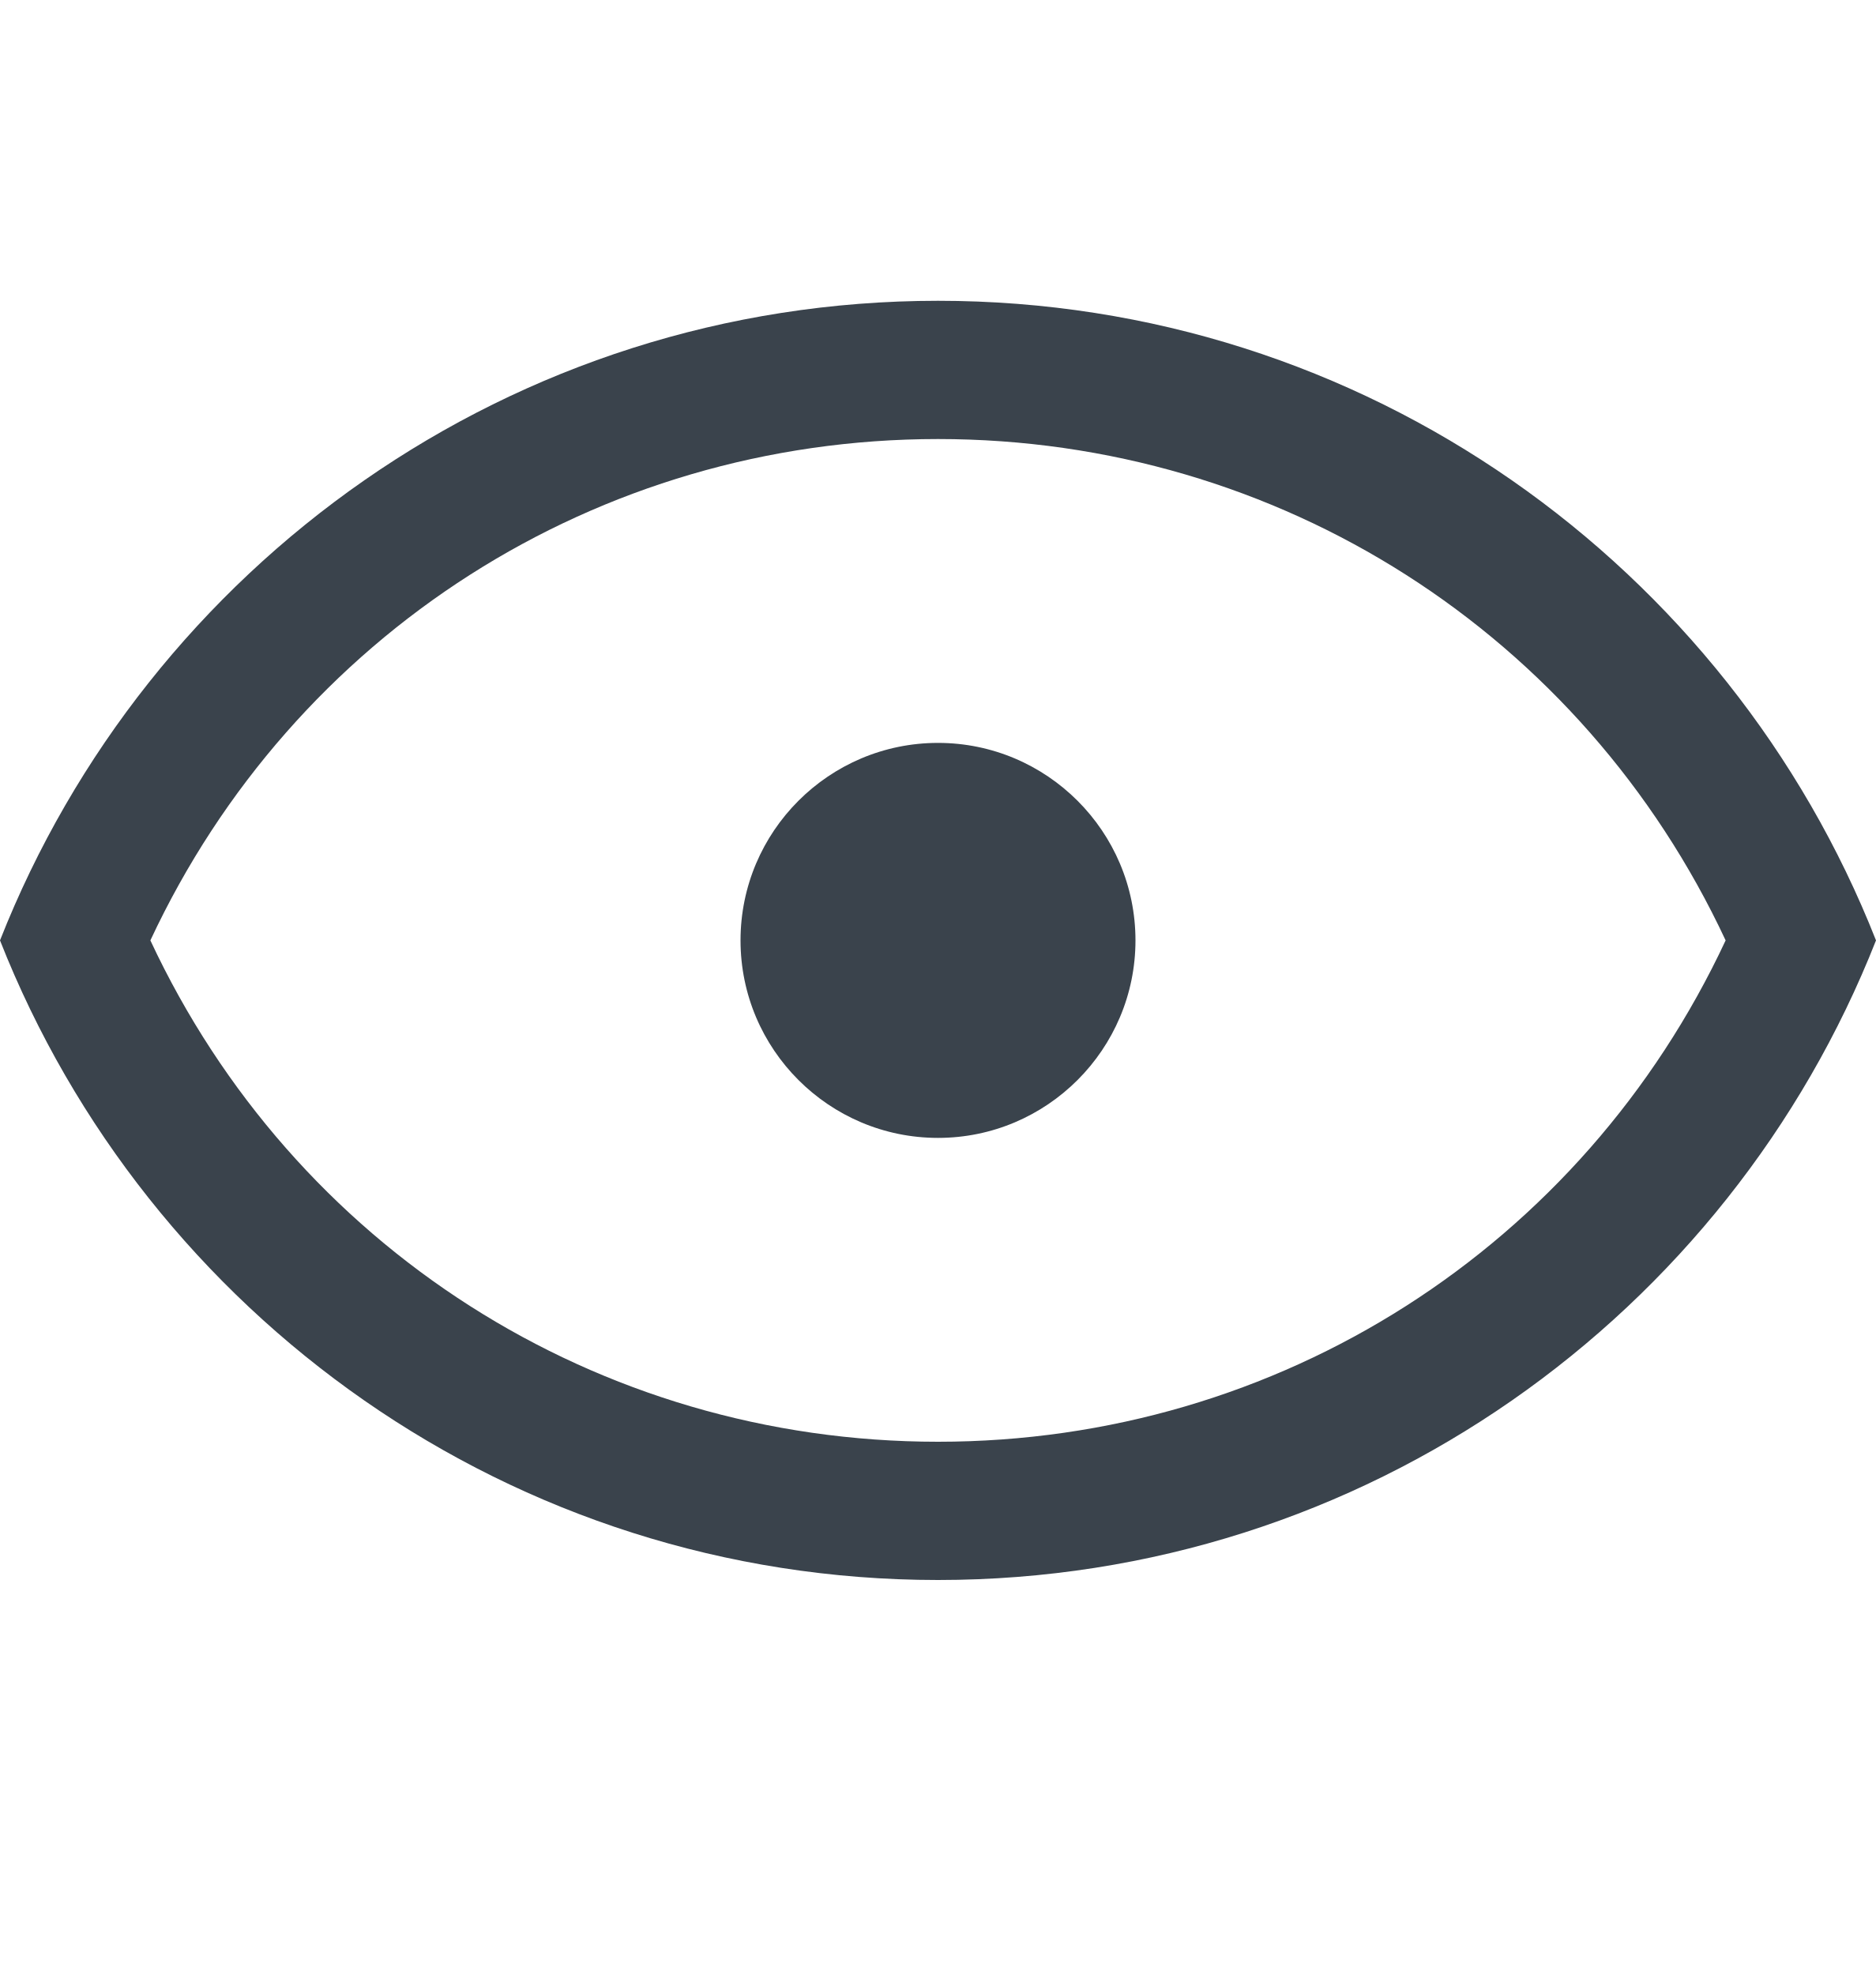
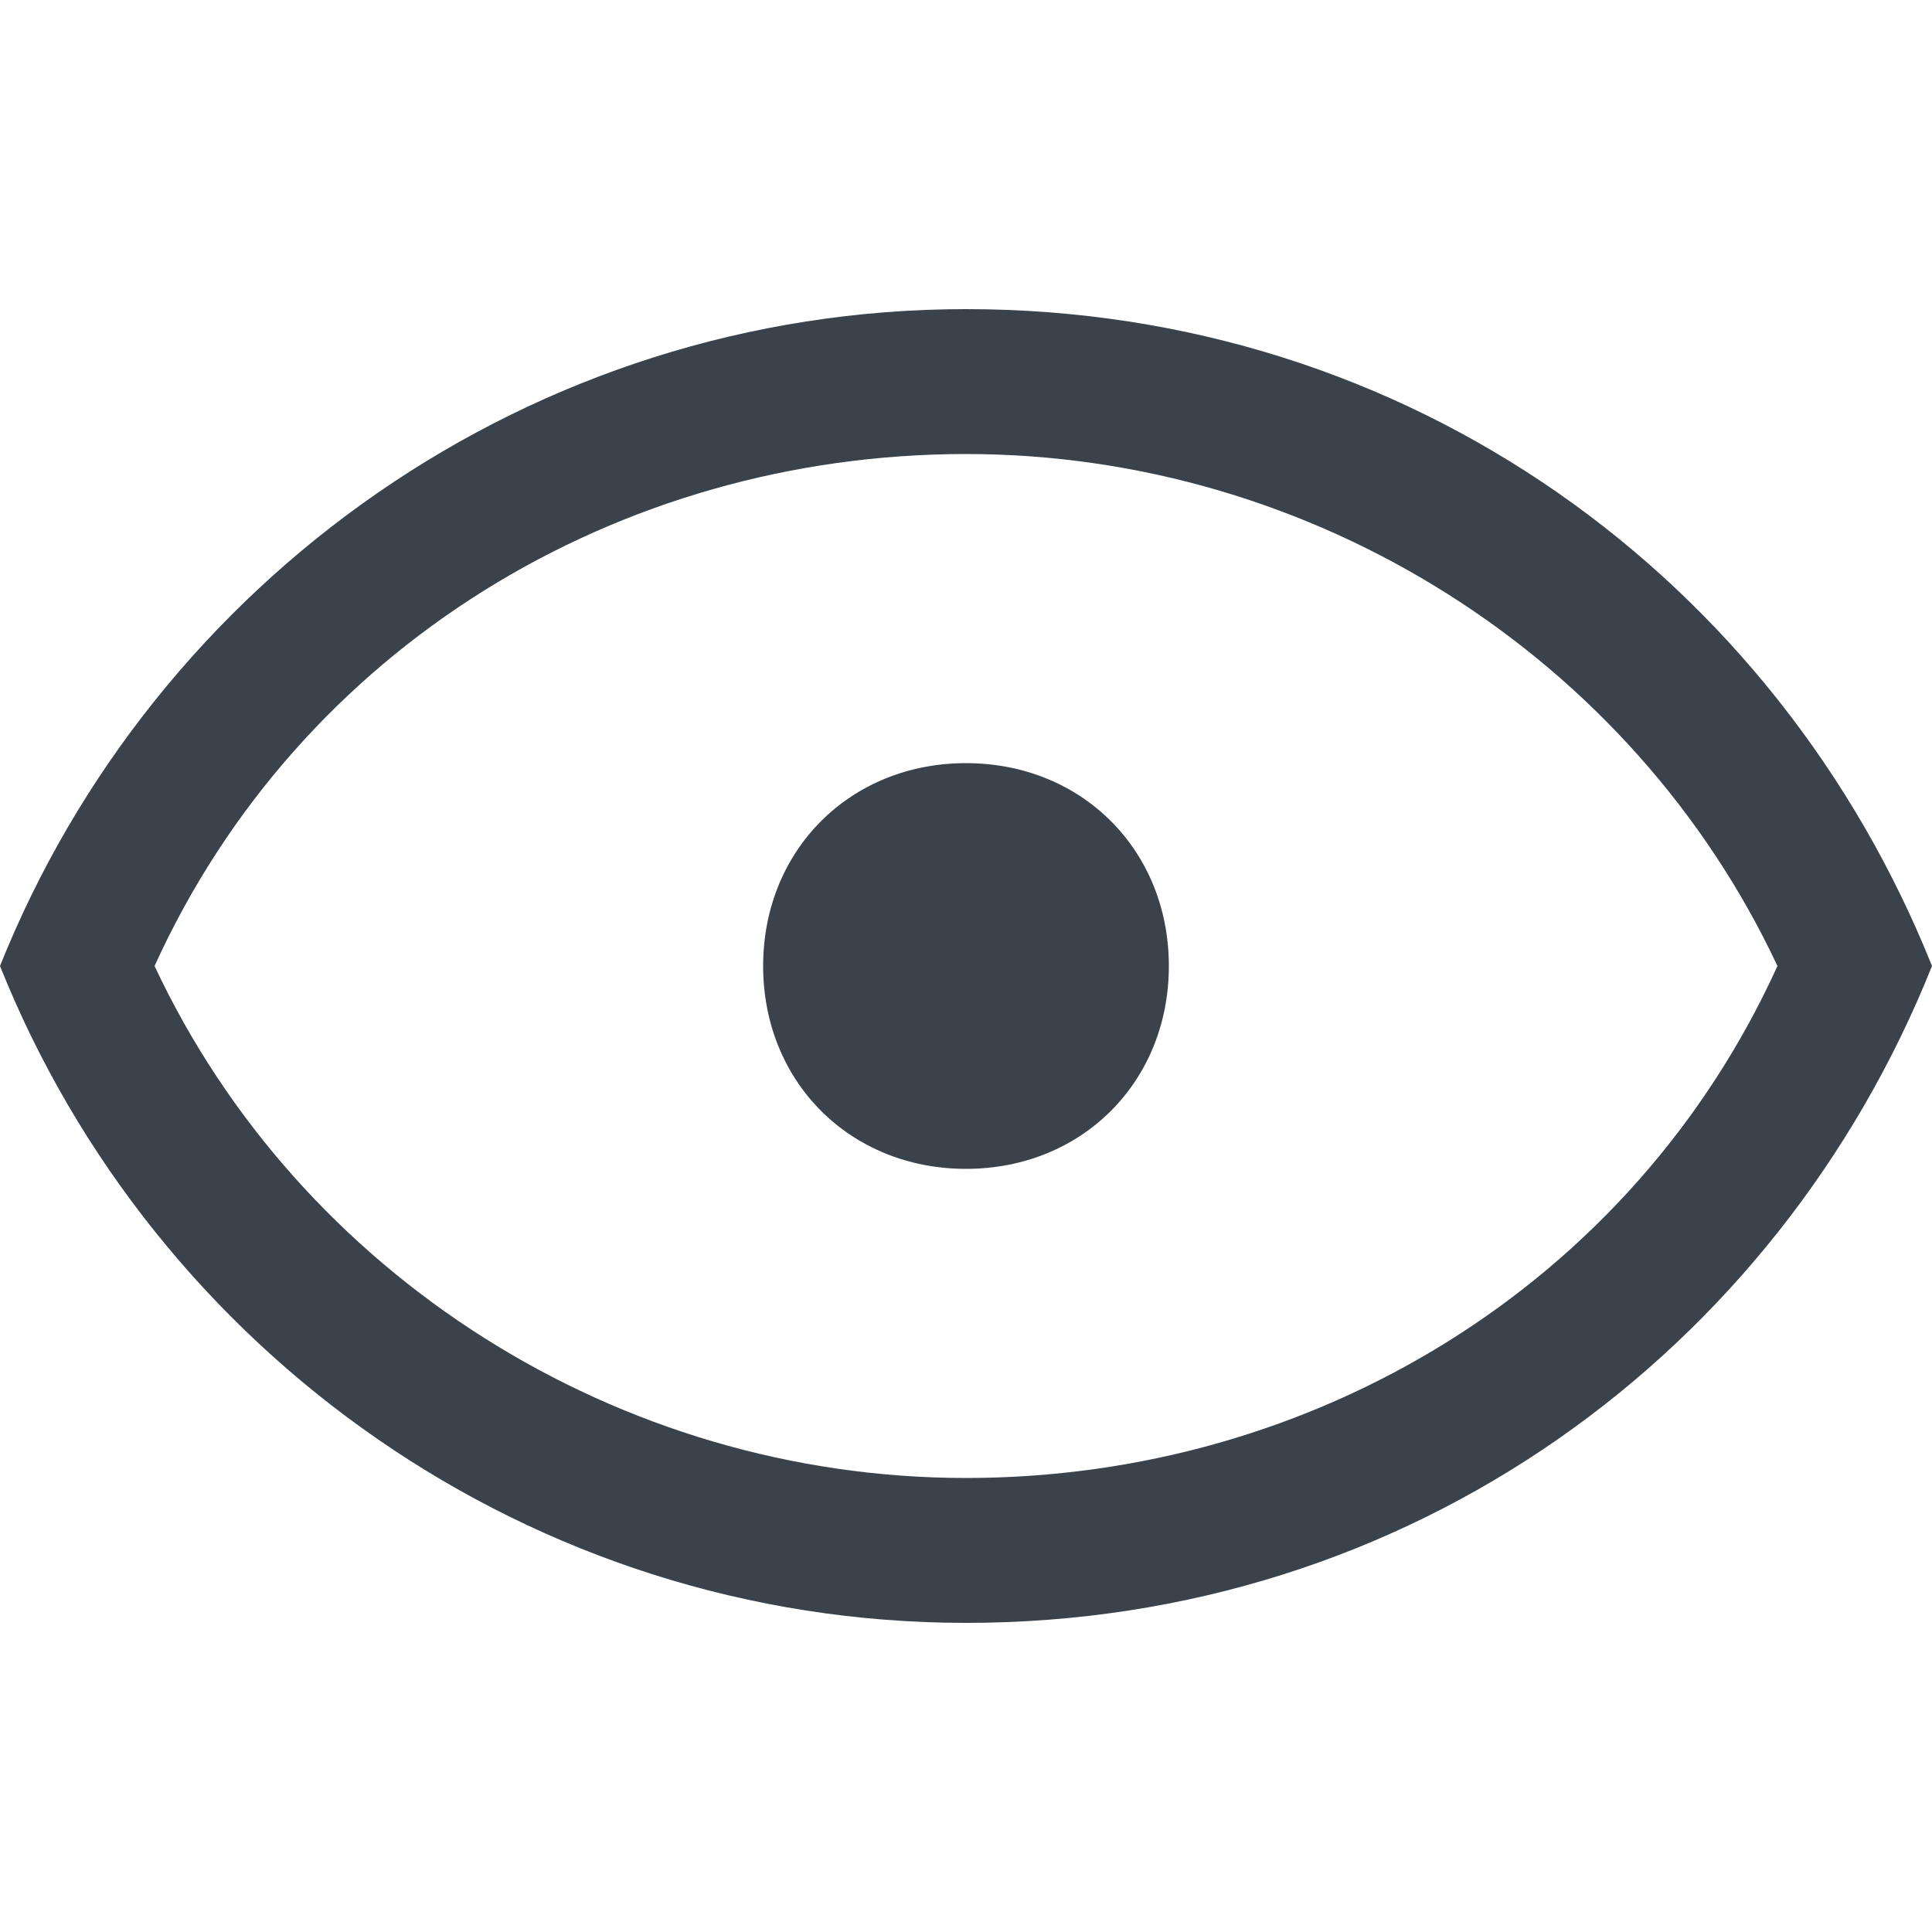
- <svg xmlns="http://www.w3.org/2000/svg" width="19px" height="20px" viewBox="0 0 19 20" version="1.1">
-   <defs />
-   <g id="Page-1" stroke="none" stroke-width="1" fill="none" fill-rule="evenodd">
-     <g id="openedEye" transform="translate(-6, -6)" fill="#3A434C">
-       <path d="M15.5,20.6 C12.045,20.6 8.972,18.625 7.523,15.523 C8.972,12.421 12.045,10.446 15.5,10.446 C18.955,10.446 22.028,12.421 23.477,15.523 C22.028,18.625 18.955,20.6 15.5,20.6 M15.5,9.046 C11.182,9.046 7.494,11.732 6,15.523 C7.494,19.314 11.182,22 15.5,22 C19.823,22 23.506,19.314 25,15.523 C23.506,11.732 19.823,9.046 15.5,9.046 M15.5,13.523 C14.397,13.523 13.5,14.42 13.5,15.523 C13.5,16.626 14.397,17.523 15.5,17.523 C16.603,17.523 17.5,16.626 17.5,15.523 C17.5,14.42 16.603,13.523 15.5,13.523" id="Fill-3" />
-     </g>
+ <svg xmlns="http://www.w3.org/2000/svg" version="1.1" id="Calque_1" x="0px" y="0px" viewBox="0 0 20 20" style="enable-background:new 0 0 20 20;" xml:space="preserve">
+   <style type="text/css">
+ 	.st0{fill:#3A434C;}
+ </style>
+   <g id="openedEye" transform="translate(-6, -6)">
+     <path id="Fill-3" class="st0" d="M16,21.3c-3.6,0-6.9-2.1-8.4-5.3c1.5-3.3,4.8-5.3,8.4-5.3   s6.9,2.1,8.4,5.3C22.9,19.3,19.6,21.3,16,21.3 M16,9.2C11.5,9.2,7.6,12,6,16c1.6,4,5.5,6.8,10,6.8c4.6,0,8.4-2.8,10-6.8   C24.4,12,20.6,9.2,16,9.2 M16,13.9c-1.2,0-2.1,0.9-2.1,2.1c0,1.2,0.9,2.1,2.1,2.1c1.2,0,2.1-0.9,2.1-2.1   C18.1,14.8,17.2,13.9,16,13.9" />
  </g>
</svg>
